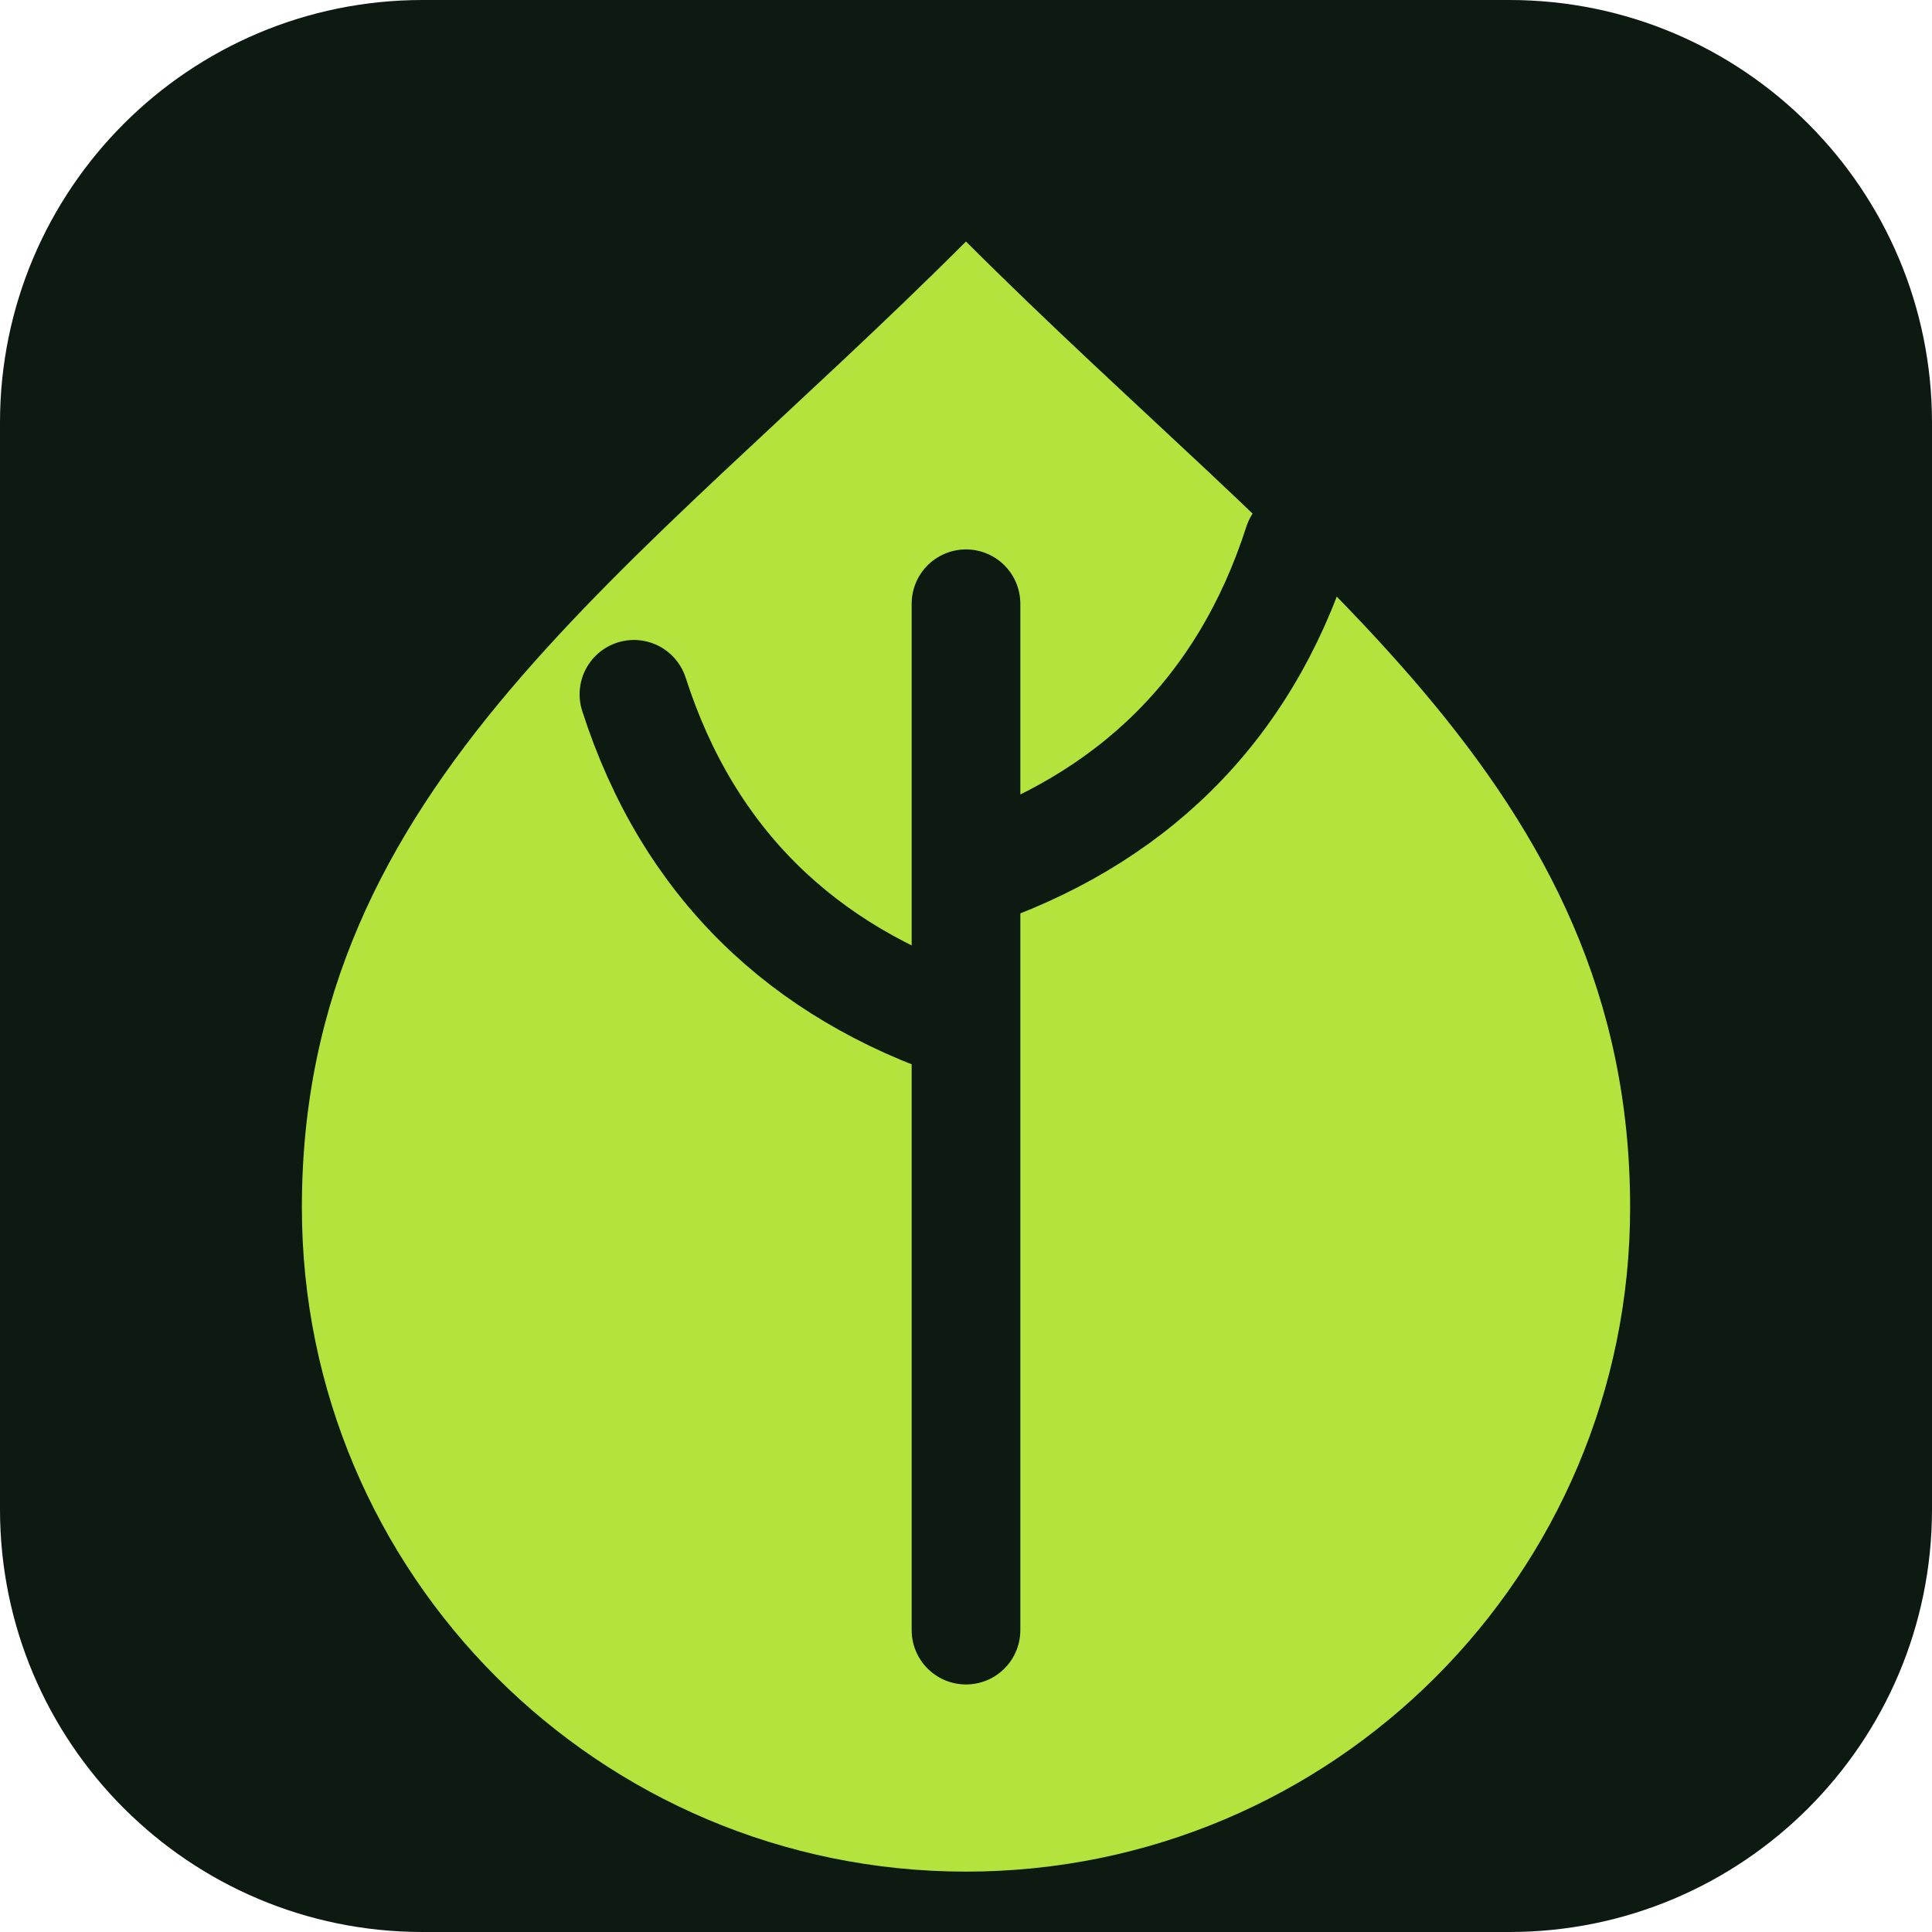
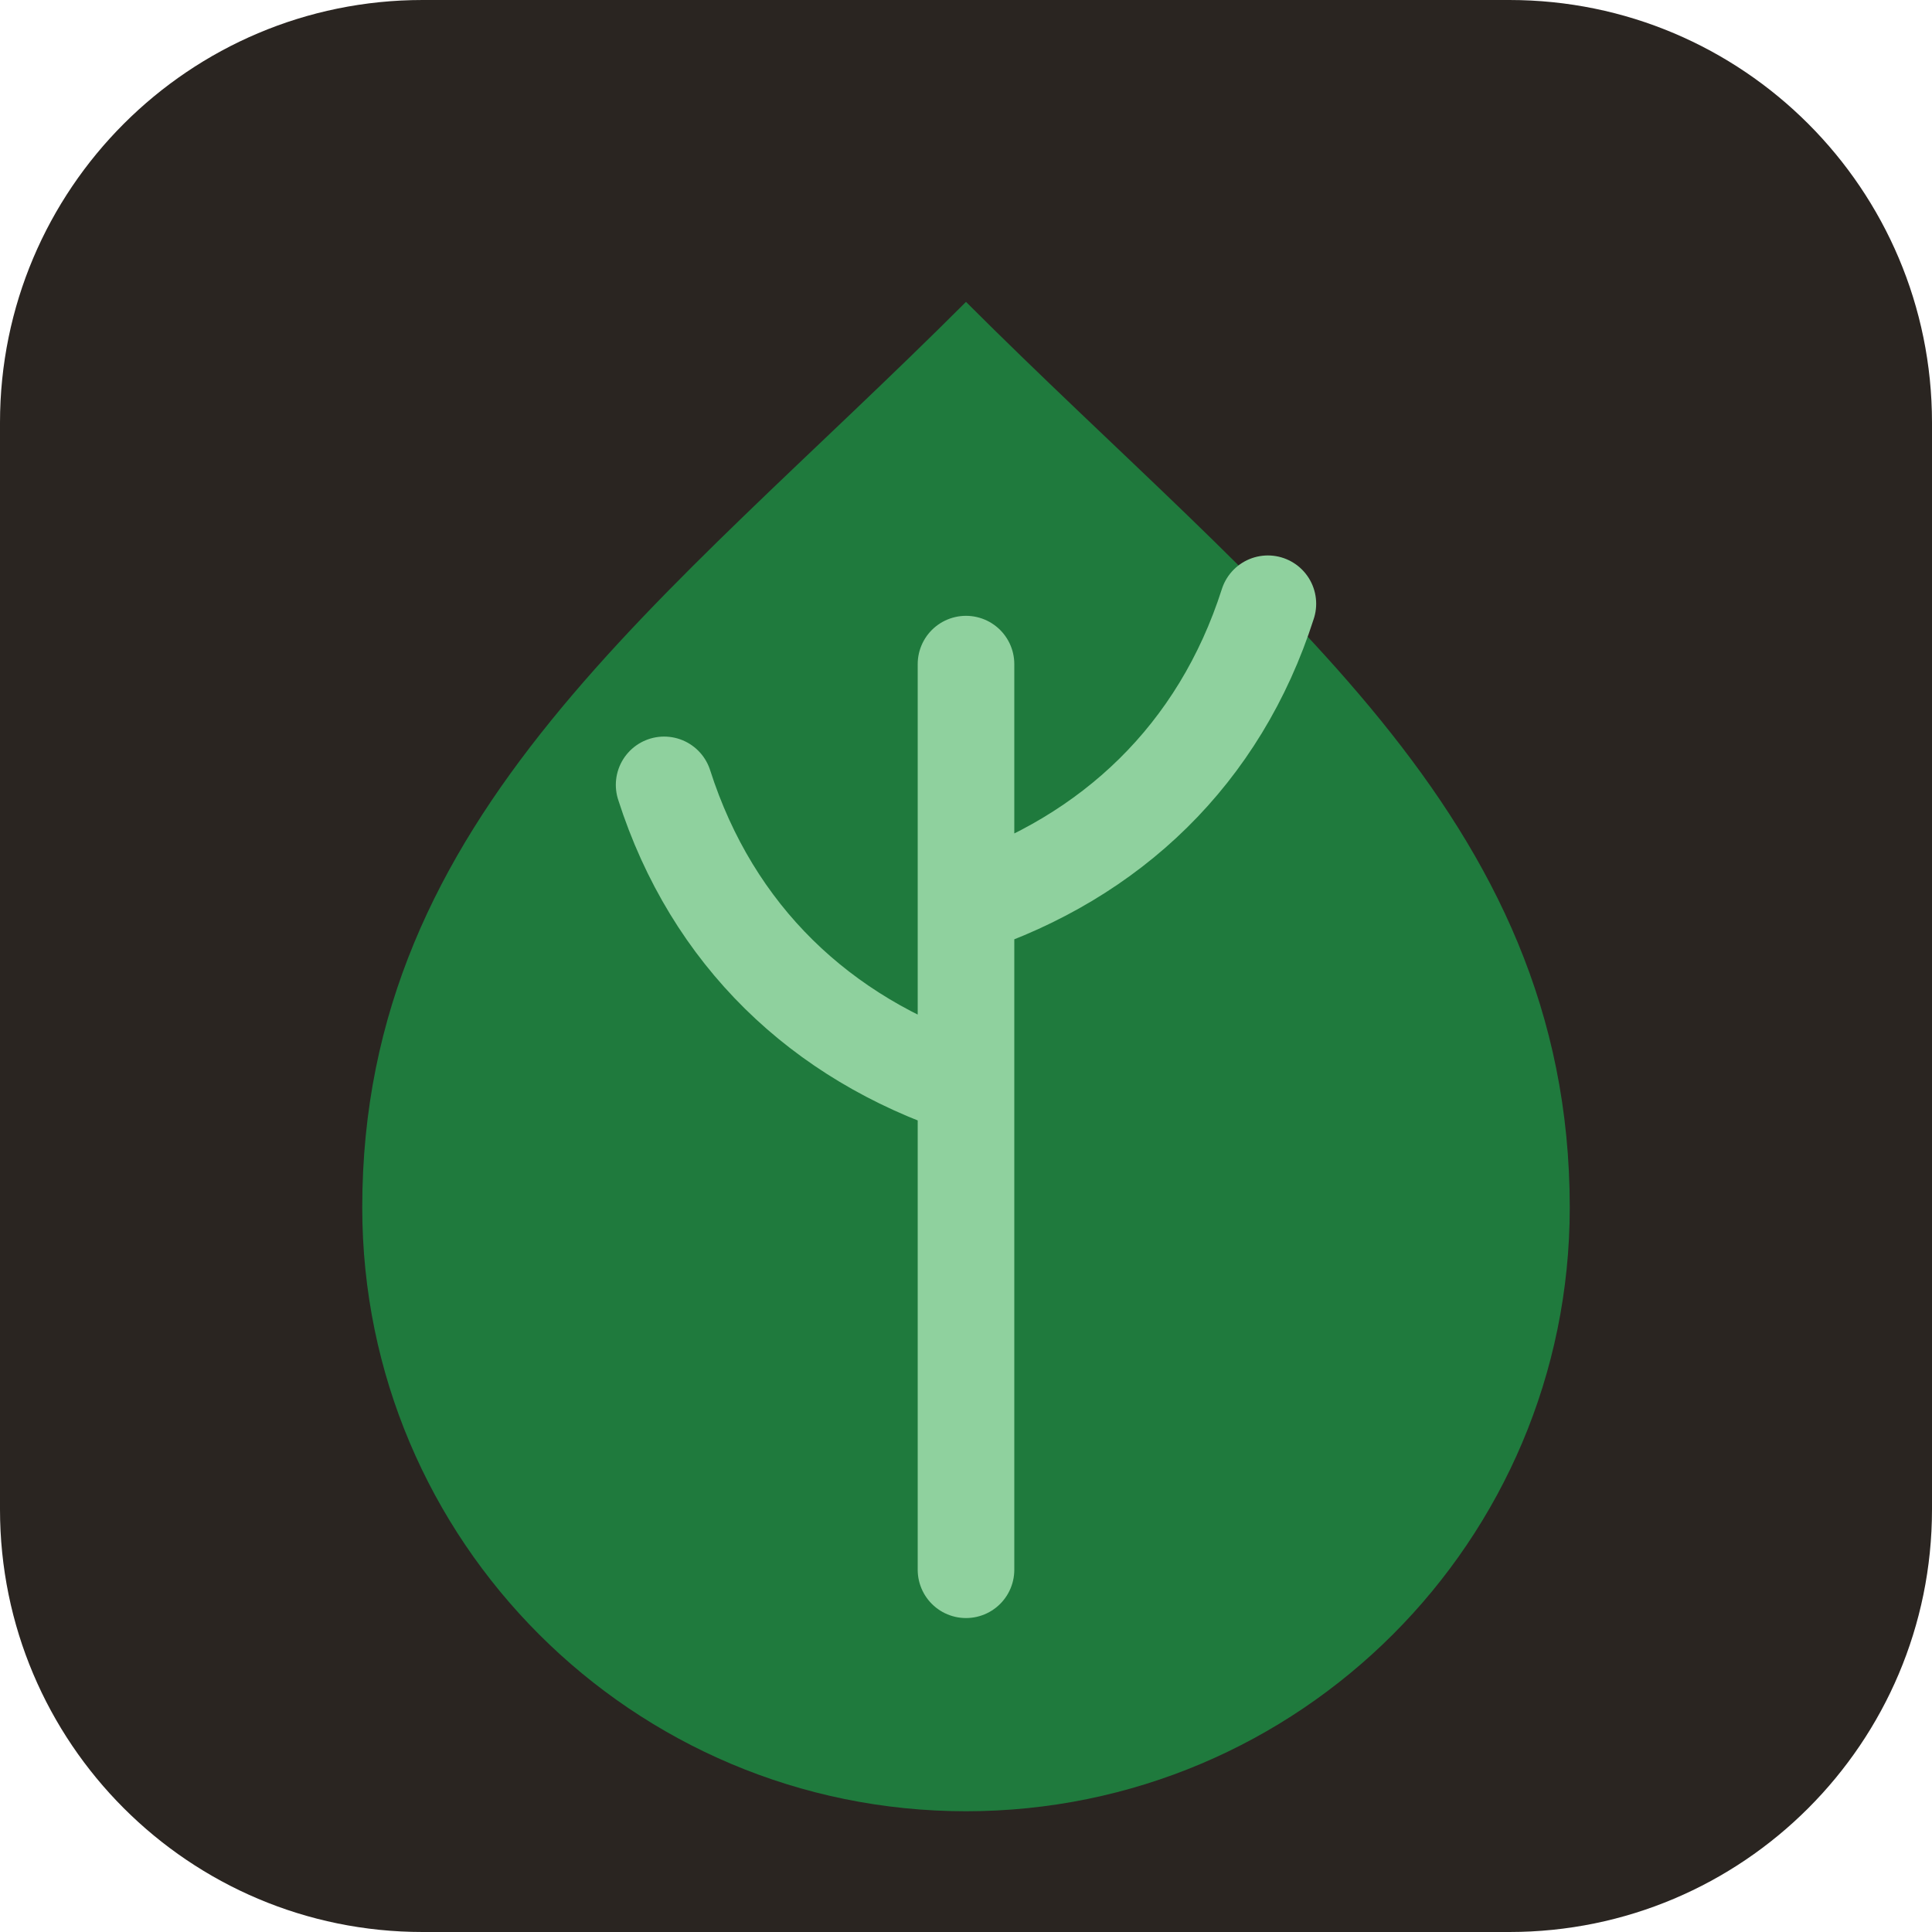
<svg xmlns="http://www.w3.org/2000/svg" viewBox="0 0 32 32">
-   <rect width="32" height="32" rx="7" fill="#0c1a12" />
-   <path d="M16 4c5.5 5.5 11 9 11 16a11 11 0 0 1-22 0c0-7 5.5-10.5 11-16z" fill="#b4e33d" />
-   <path d="M16 10v17M16 17c-2.7-.9-4.6-2.7-5.5-5.5M16 14.5c2.7-.9 4.6-2.7 5.5-5.5" stroke="#0c1a12" stroke-width="1.8" fill="none" stroke-linecap="round" />
+   <rect width="32" height="32" rx="7" fill="#2a2521" />
+   <path d="M16 5c5 5 10 8.5 10 15a10 10 0 0 1-20 0c0-6.5 5-10 10-15z" fill="#1f7a3d" />
+   <path d="M16 11v15M16 18c-2.4-.8-4.2-2.5-5-5M16 15c2.4-.8 4.2-2.5 5-5" stroke="#8fd19e" stroke-width="1.6" fill="none" stroke-linecap="round" />
</svg>
